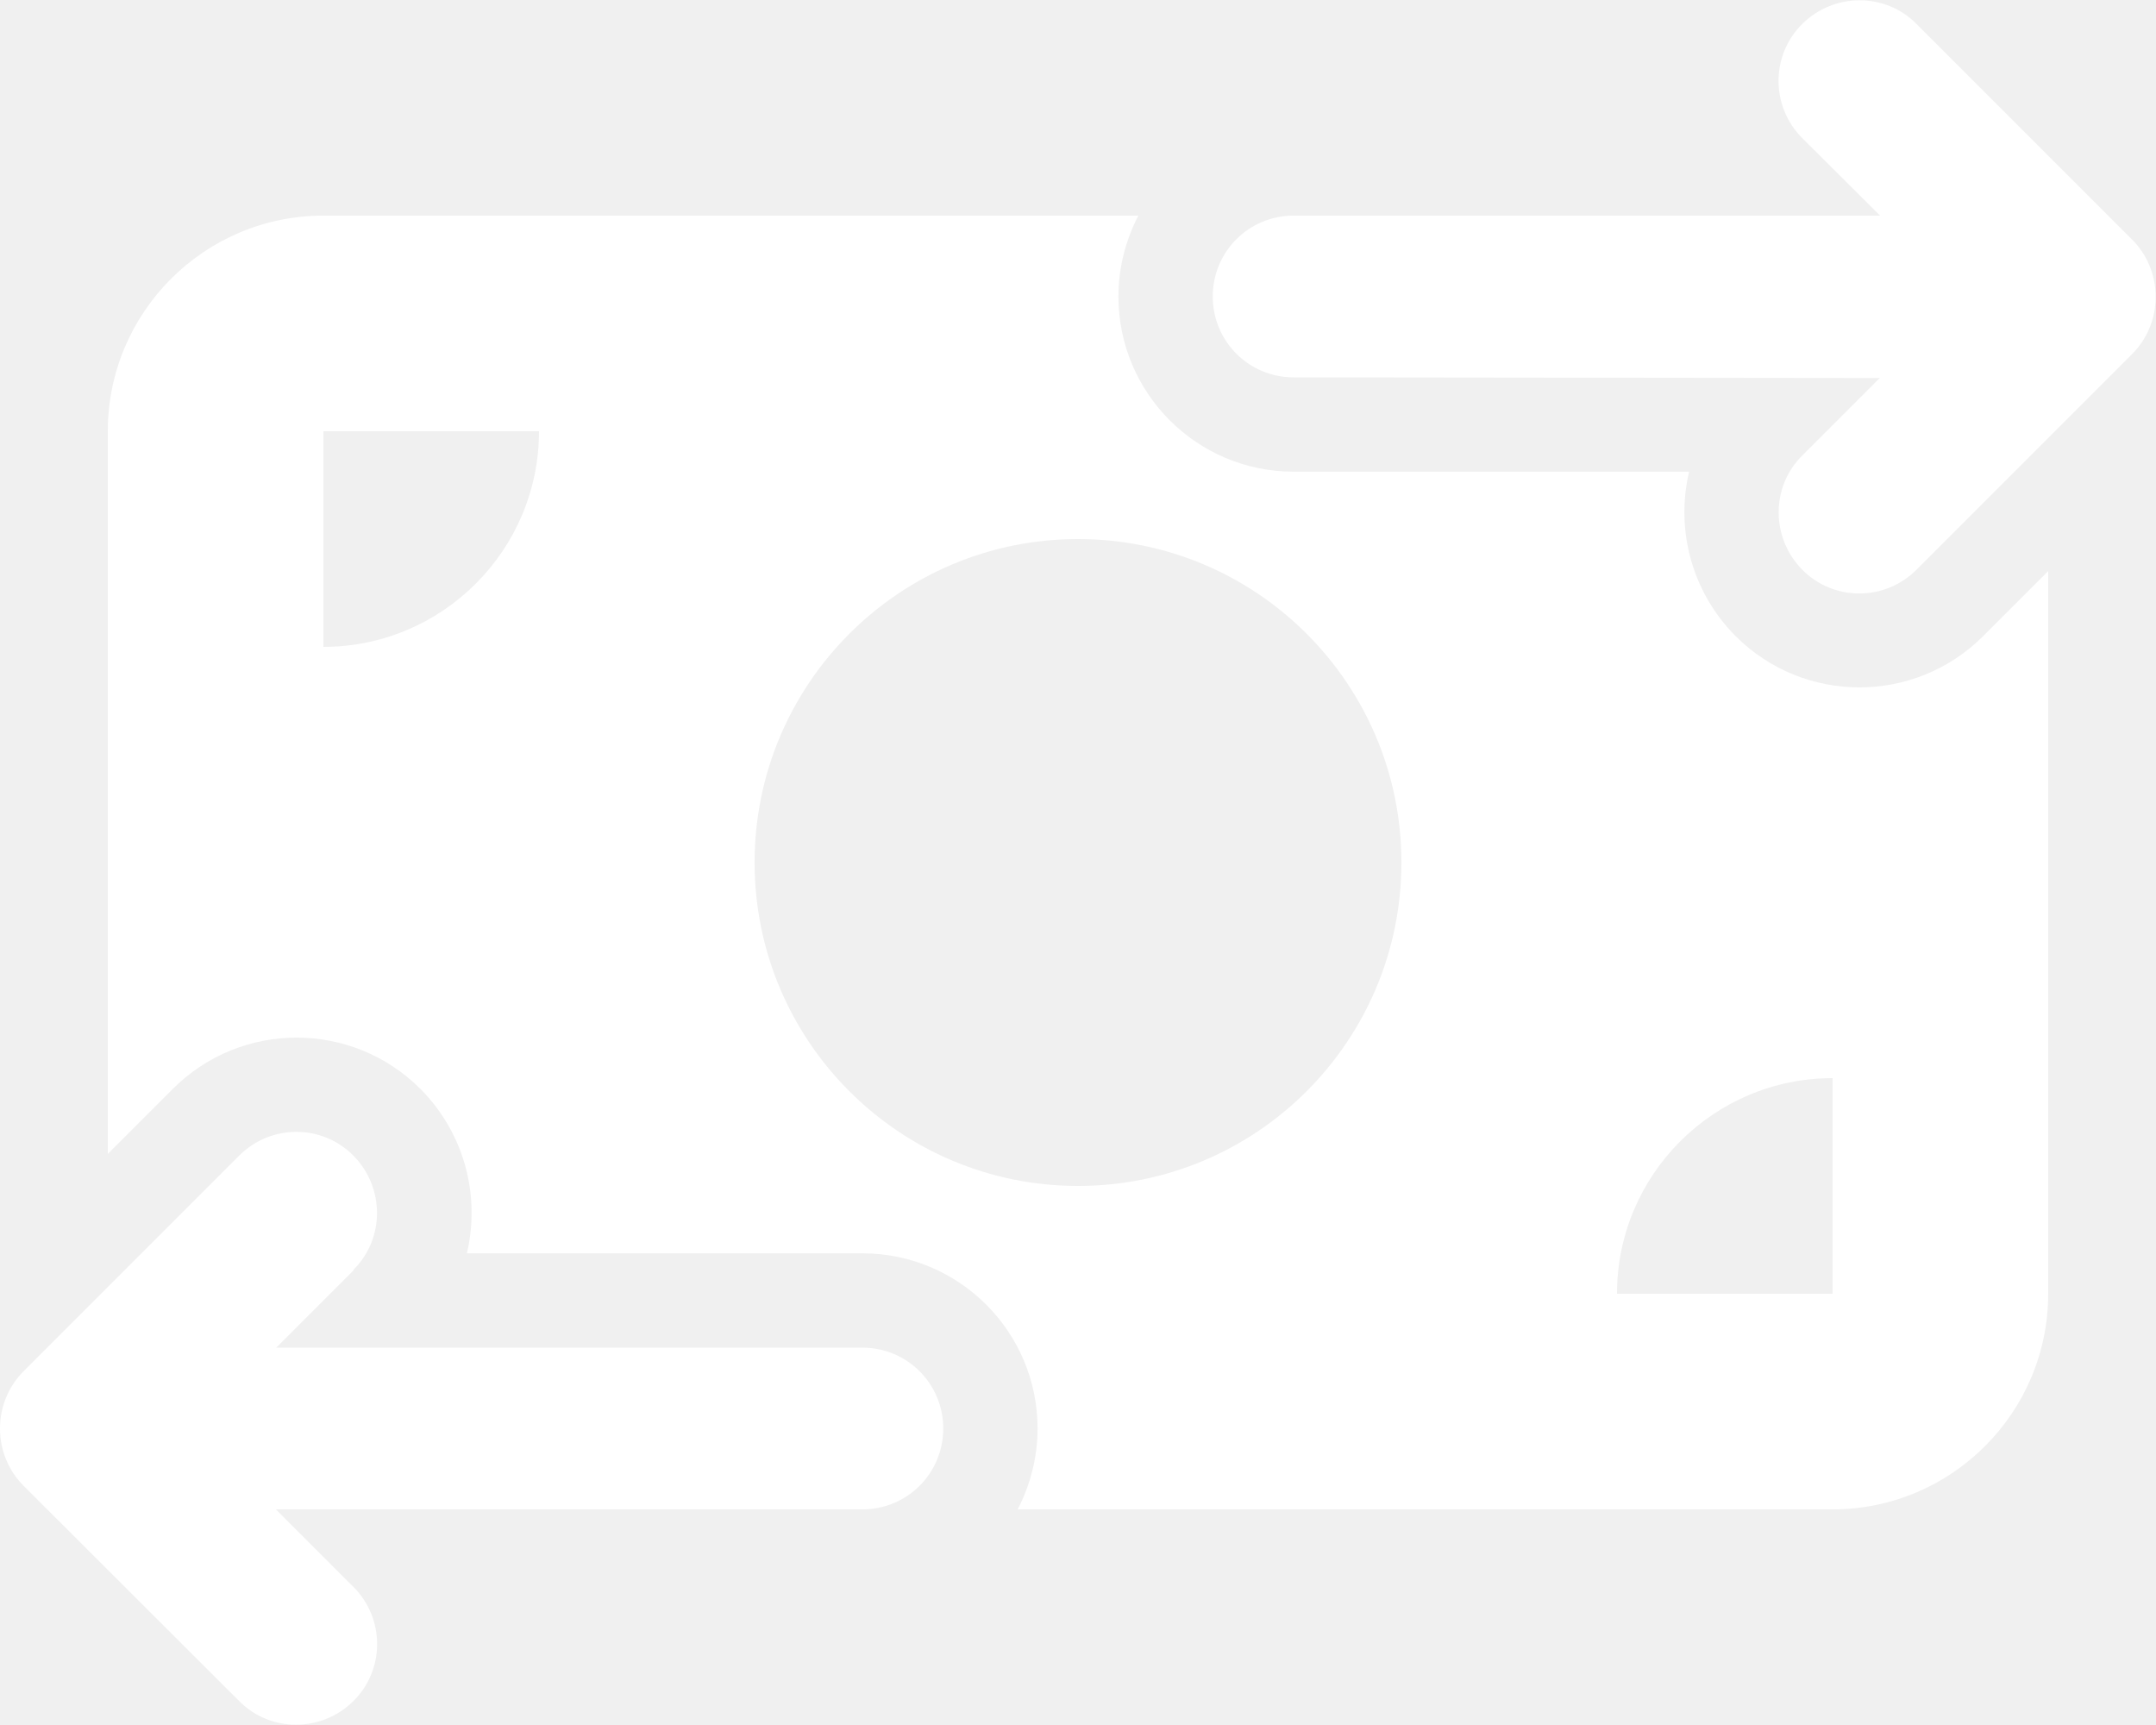
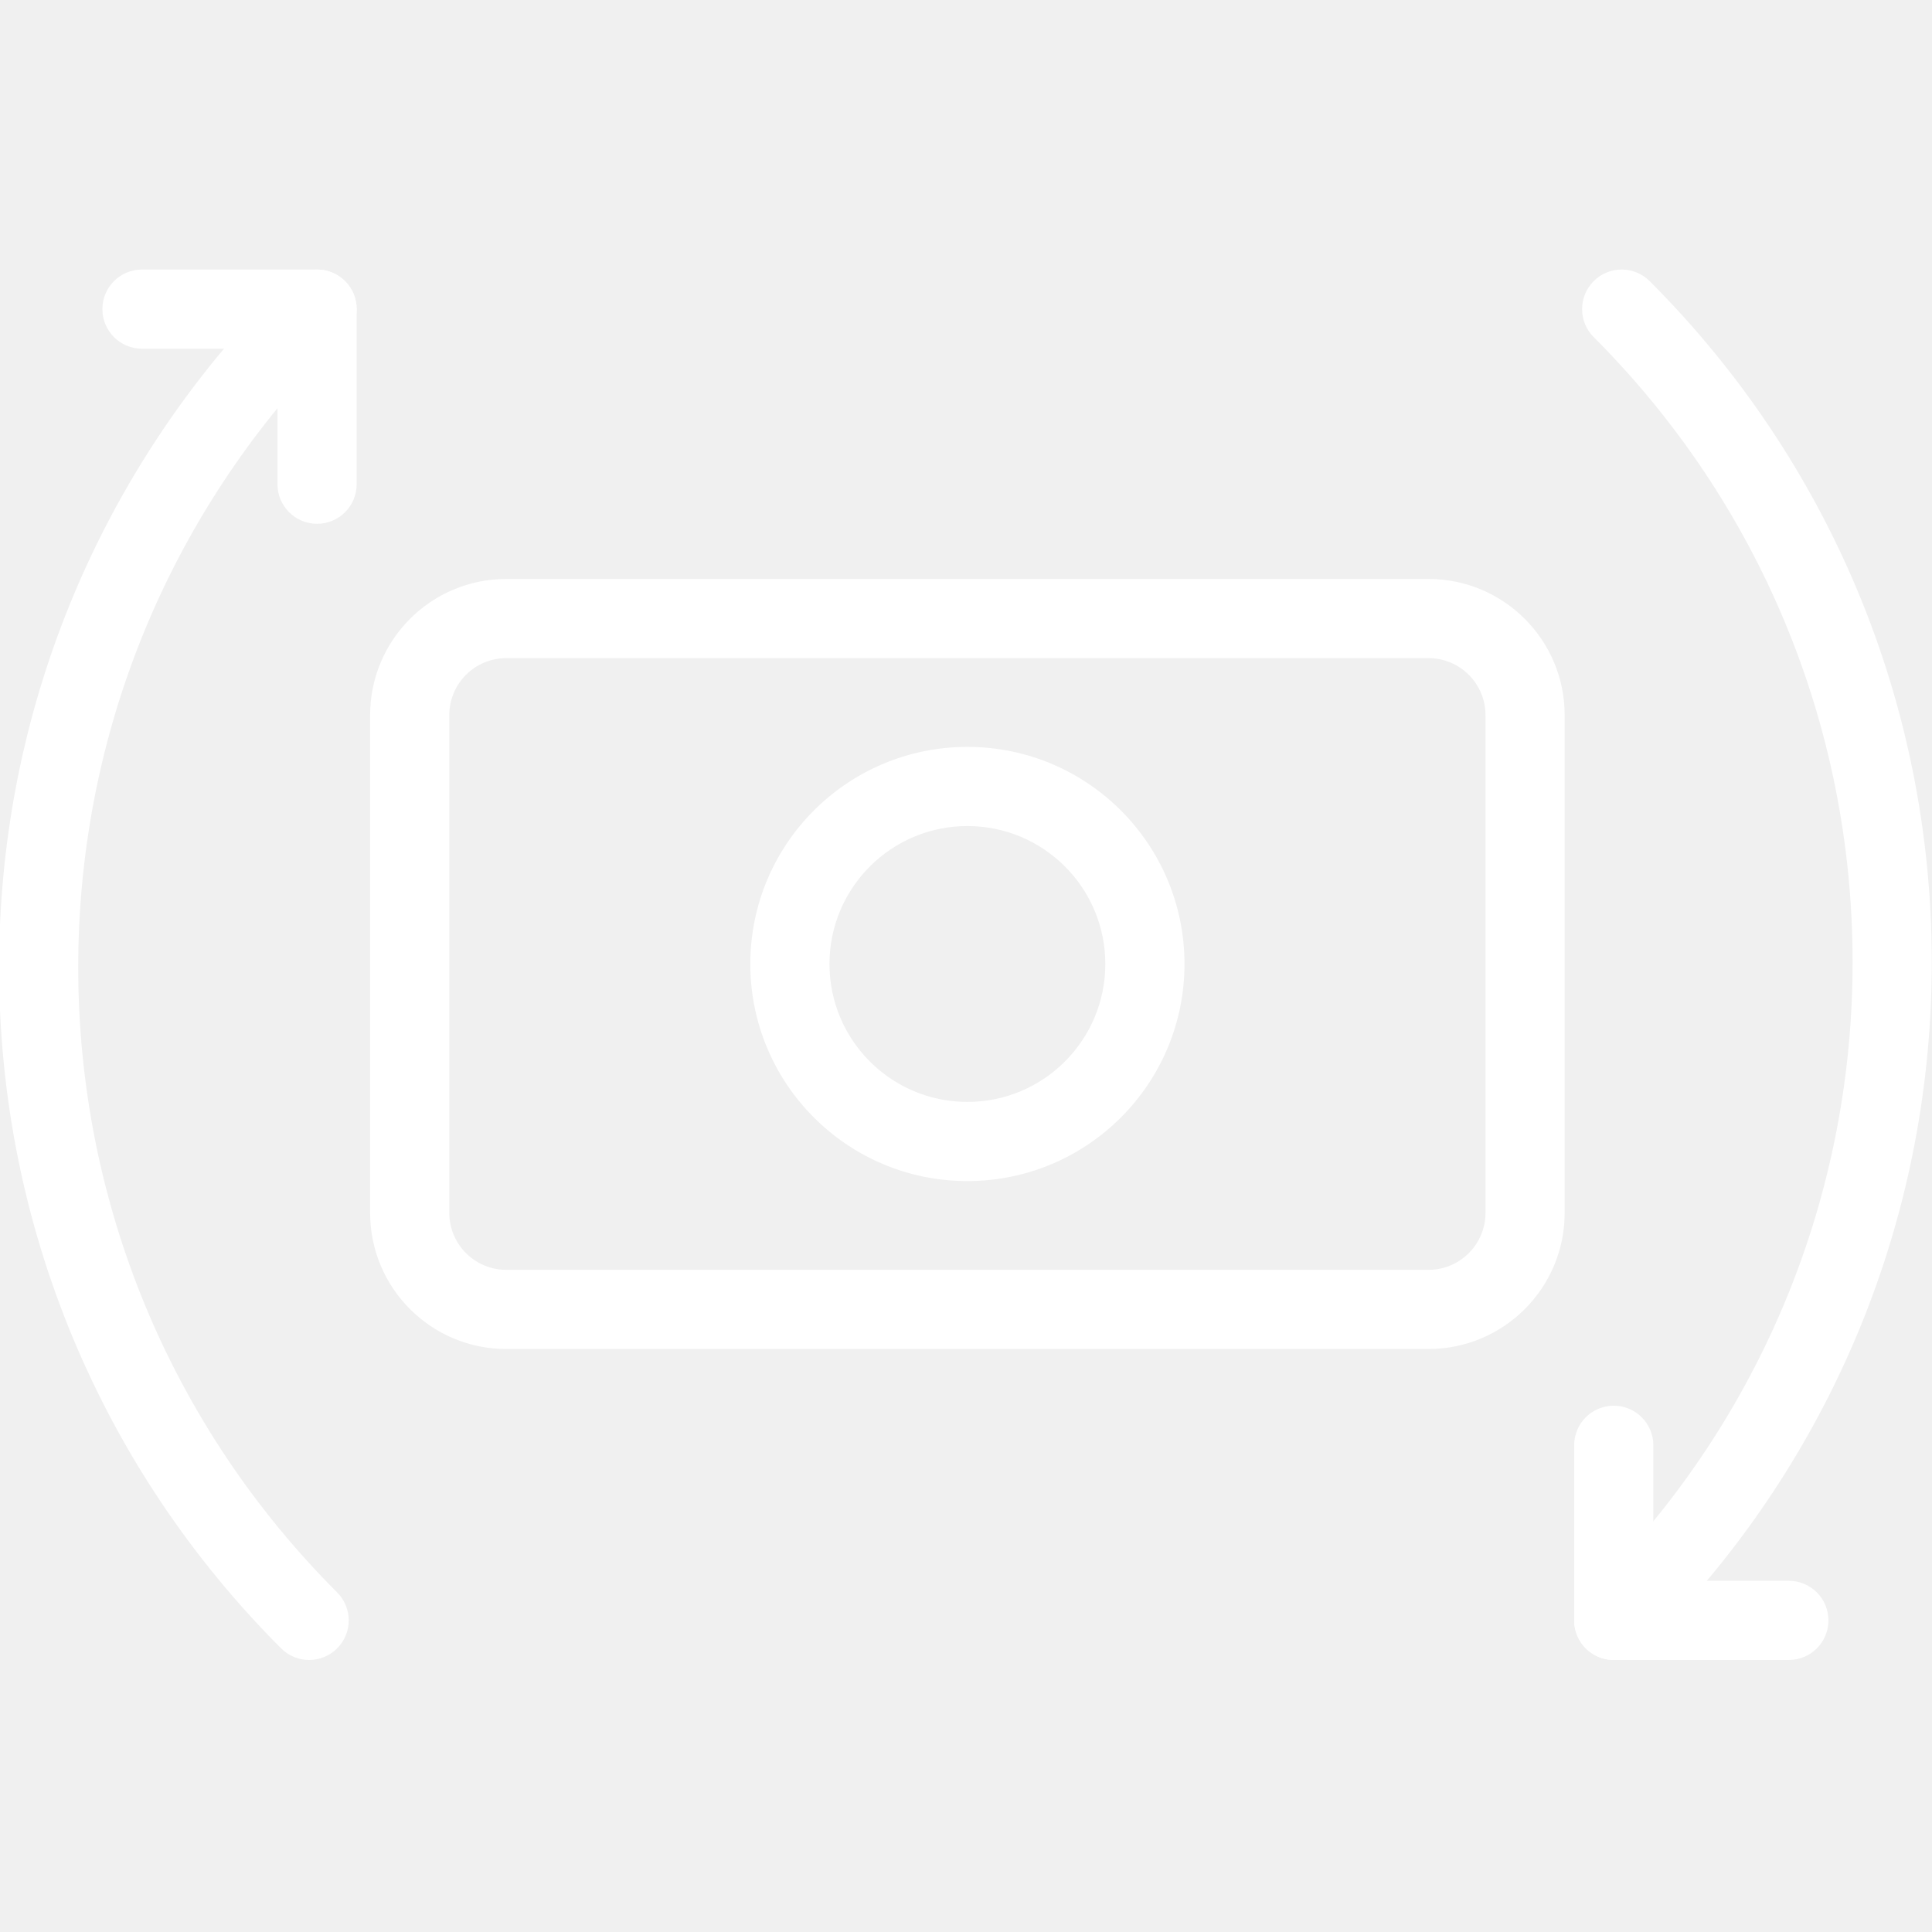
- <svg xmlns="http://www.w3.org/2000/svg" viewBox="0 0 640 512">
-   <path fill="#ffffff" d="M535 41c-9.4-9.4-9.4-24.6 0-33.9s24.6-9.4 33.9 0l64 64c4.5 4.5 7 10.6 7 17s-2.5 12.5-7 17l-64 64c-9.4 9.4-24.6 9.4-33.9 0s-9.4-24.6 0-33.9l23-23L384 112c-13.3 0-24-10.7-24-24s10.7-24 24-24l174.1 0L535 41zM105 377l-23 23L256 400c13.3 0 24 10.7 24 24s-10.7 24-24 24L81.9 448l23 23c9.4 9.4 9.4 24.6 0 33.9s-24.6 9.4-33.9 0L7 441c-4.5-4.5-7-10.6-7-17s2.5-12.5 7-17l64-64c9.4-9.4 24.6-9.4 33.9 0s9.4 24.6 0 33.9zM96 64l241.9 0c-3.7 7.2-5.9 15.3-5.9 24c0 28.7 23.3 52 52 52l117.4 0c-4 17 .6 35.5 13.8 48.8c20.3 20.3 53.2 20.3 73.5 0L608 169.5 608 384c0 35.3-28.7 64-64 64l-241.9 0c3.7-7.2 5.9-15.3 5.9-24c0-28.7-23.3-52-52-52l-117.4 0c4-17-.6-35.5-13.8-48.8c-20.3-20.3-53.2-20.3-73.5 0L32 342.5 32 128c0-35.3 28.7-64 64-64zm64 64l-64 0 0 64c35.3 0 64-28.7 64-64zM544 320c-35.3 0-64 28.7-64 64l64 0 0-64zM320 352a96 96 0 1 0 0-192 96 96 0 1 0 0 192z" />
+ <svg xmlns="http://www.w3.org/2000/svg" fill="#ffff" width="800px" height="800px" viewBox="0 0 1024 1024" stroke="#ffff">
+   <g id="SVGRepo_bgCarrier" stroke-width="0" />
+   <g id="SVGRepo_tracerCarrier" stroke-linecap="round" stroke-linejoin="round" />
+   <g id="SVGRepo_iconCarrier">
+     <path d="M75.249 184.32h92.805c11.311 0 20.48-9.169 20.48-20.48s-9.169-20.48-20.48-20.48H75.249c-11.311 0-20.48 9.169-20.48 20.48s9.169 20.48 20.48 20.48z" />
+     <path d="M188.534 256.645V163.84c0-11.311-9.169-20.48-20.48-20.48s-20.48 9.169-20.48 20.48v92.805c0 11.311 9.169 20.48 20.48 20.48s20.48-9.169 20.48-20.48z" />
+     <path d="M178.331 844.362c-87.4-87.4-137.372-205.543-137.372-331.641 0-119.519 44.857-231.97 124.29-318.029 7.672-8.312 7.153-21.268-1.159-28.94s-21.268-7.153-28.94 1.159C48.801 260.463-.001 382.804-.001 512.721c0 137.072 54.364 265.599 149.369 360.604 7.998 7.998 20.965 7.998 28.963 0s7.998-20.965 0-28.963zm769.796-5.999h-92.805c-11.311 0-20.48 9.169-20.48 20.48s9.169 20.48 20.48 20.48h92.805c11.311 0 20.48-9.169 20.48-20.48s-9.169-20.48-20.48-20.48z" />
+     <path d="M834.842 766.038v92.805c0 11.311 9.169 20.48 20.48 20.48s20.48-9.169 20.48-20.48v-92.805c0-11.311-9.169-20.48-20.48-20.48s-20.48 9.169-20.48 20.48z" />
+     <path d="M845.045 178.322c87.4 87.4 137.372 205.543 137.372 331.641 0 119.519-44.857 231.97-124.29 318.029-7.672 8.312-7.153 21.268 1.159 28.94s21.268 7.153 28.94-1.159c86.349-93.552 135.151-215.893 135.151-345.81 0-137.072-54.364-265.599-149.369-360.604-7.998-7.998-20.965-7.998-28.963 0s-7.998 20.965 0 28.963zm-87.918 495.217c16.962 0 30.72-13.758 30.72-30.72V379.047c0-16.968-13.754-30.72-30.72-30.72H268.351c-16.966 0-30.72 13.752-30.72 30.72v263.772c0 16.962 13.758 30.72 30.72 30.72h488.776zm0 40.96H268.351c-39.583 0-71.68-32.097-71.68-71.68V379.047c0-39.591 32.094-71.68 71.68-71.68h488.776c39.586 0 71.68 32.089 71.68 71.68v263.772c0 39.583-32.097 71.68-71.68 71.68z" />
+     <path d="M586.34 510.932c0-40.651-32.952-73.605-73.605-73.605-40.644 0-73.595 32.956-73.595 73.605s32.951 73.605 73.595 73.605c40.653 0 73.605-32.954 73.605-73.605zm40.96 0c0 63.272-51.29 114.565-114.565 114.565-63.267 0-114.555-51.295-114.555-114.565s51.288-114.565 114.555-114.565c63.276 0 114.565 51.293 114.565 114.565z" />
+   </g>
</svg>
